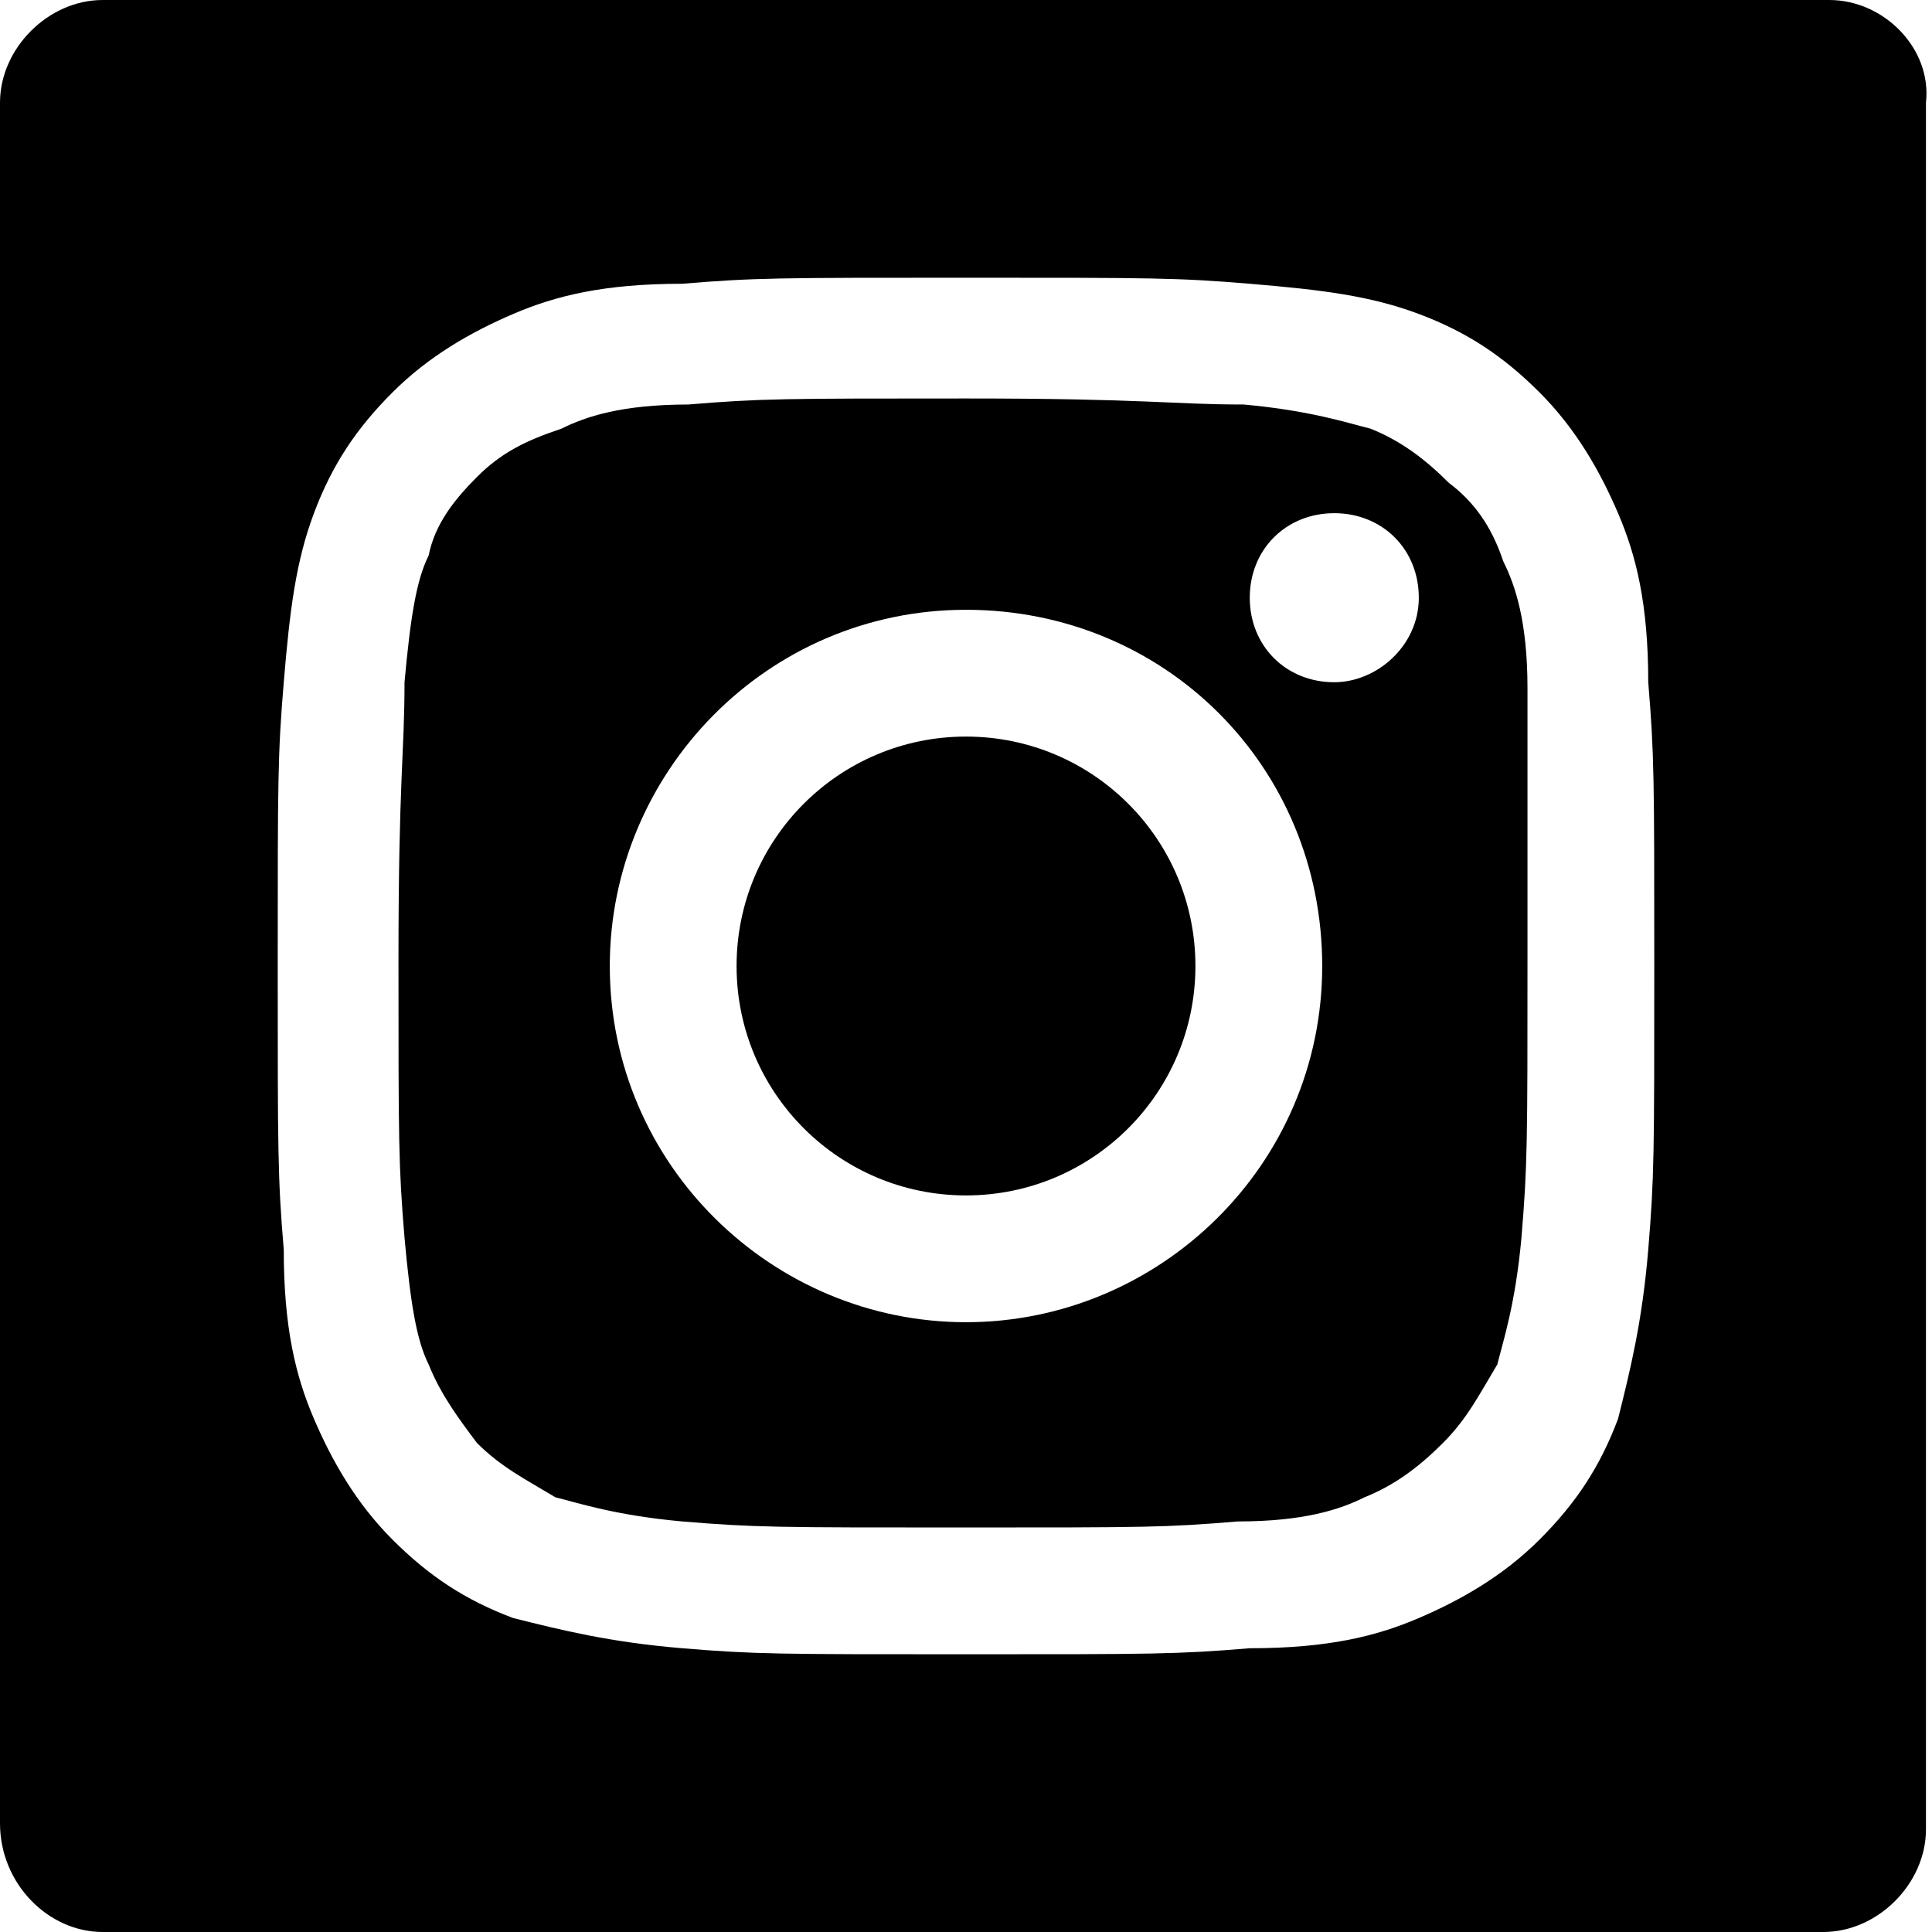
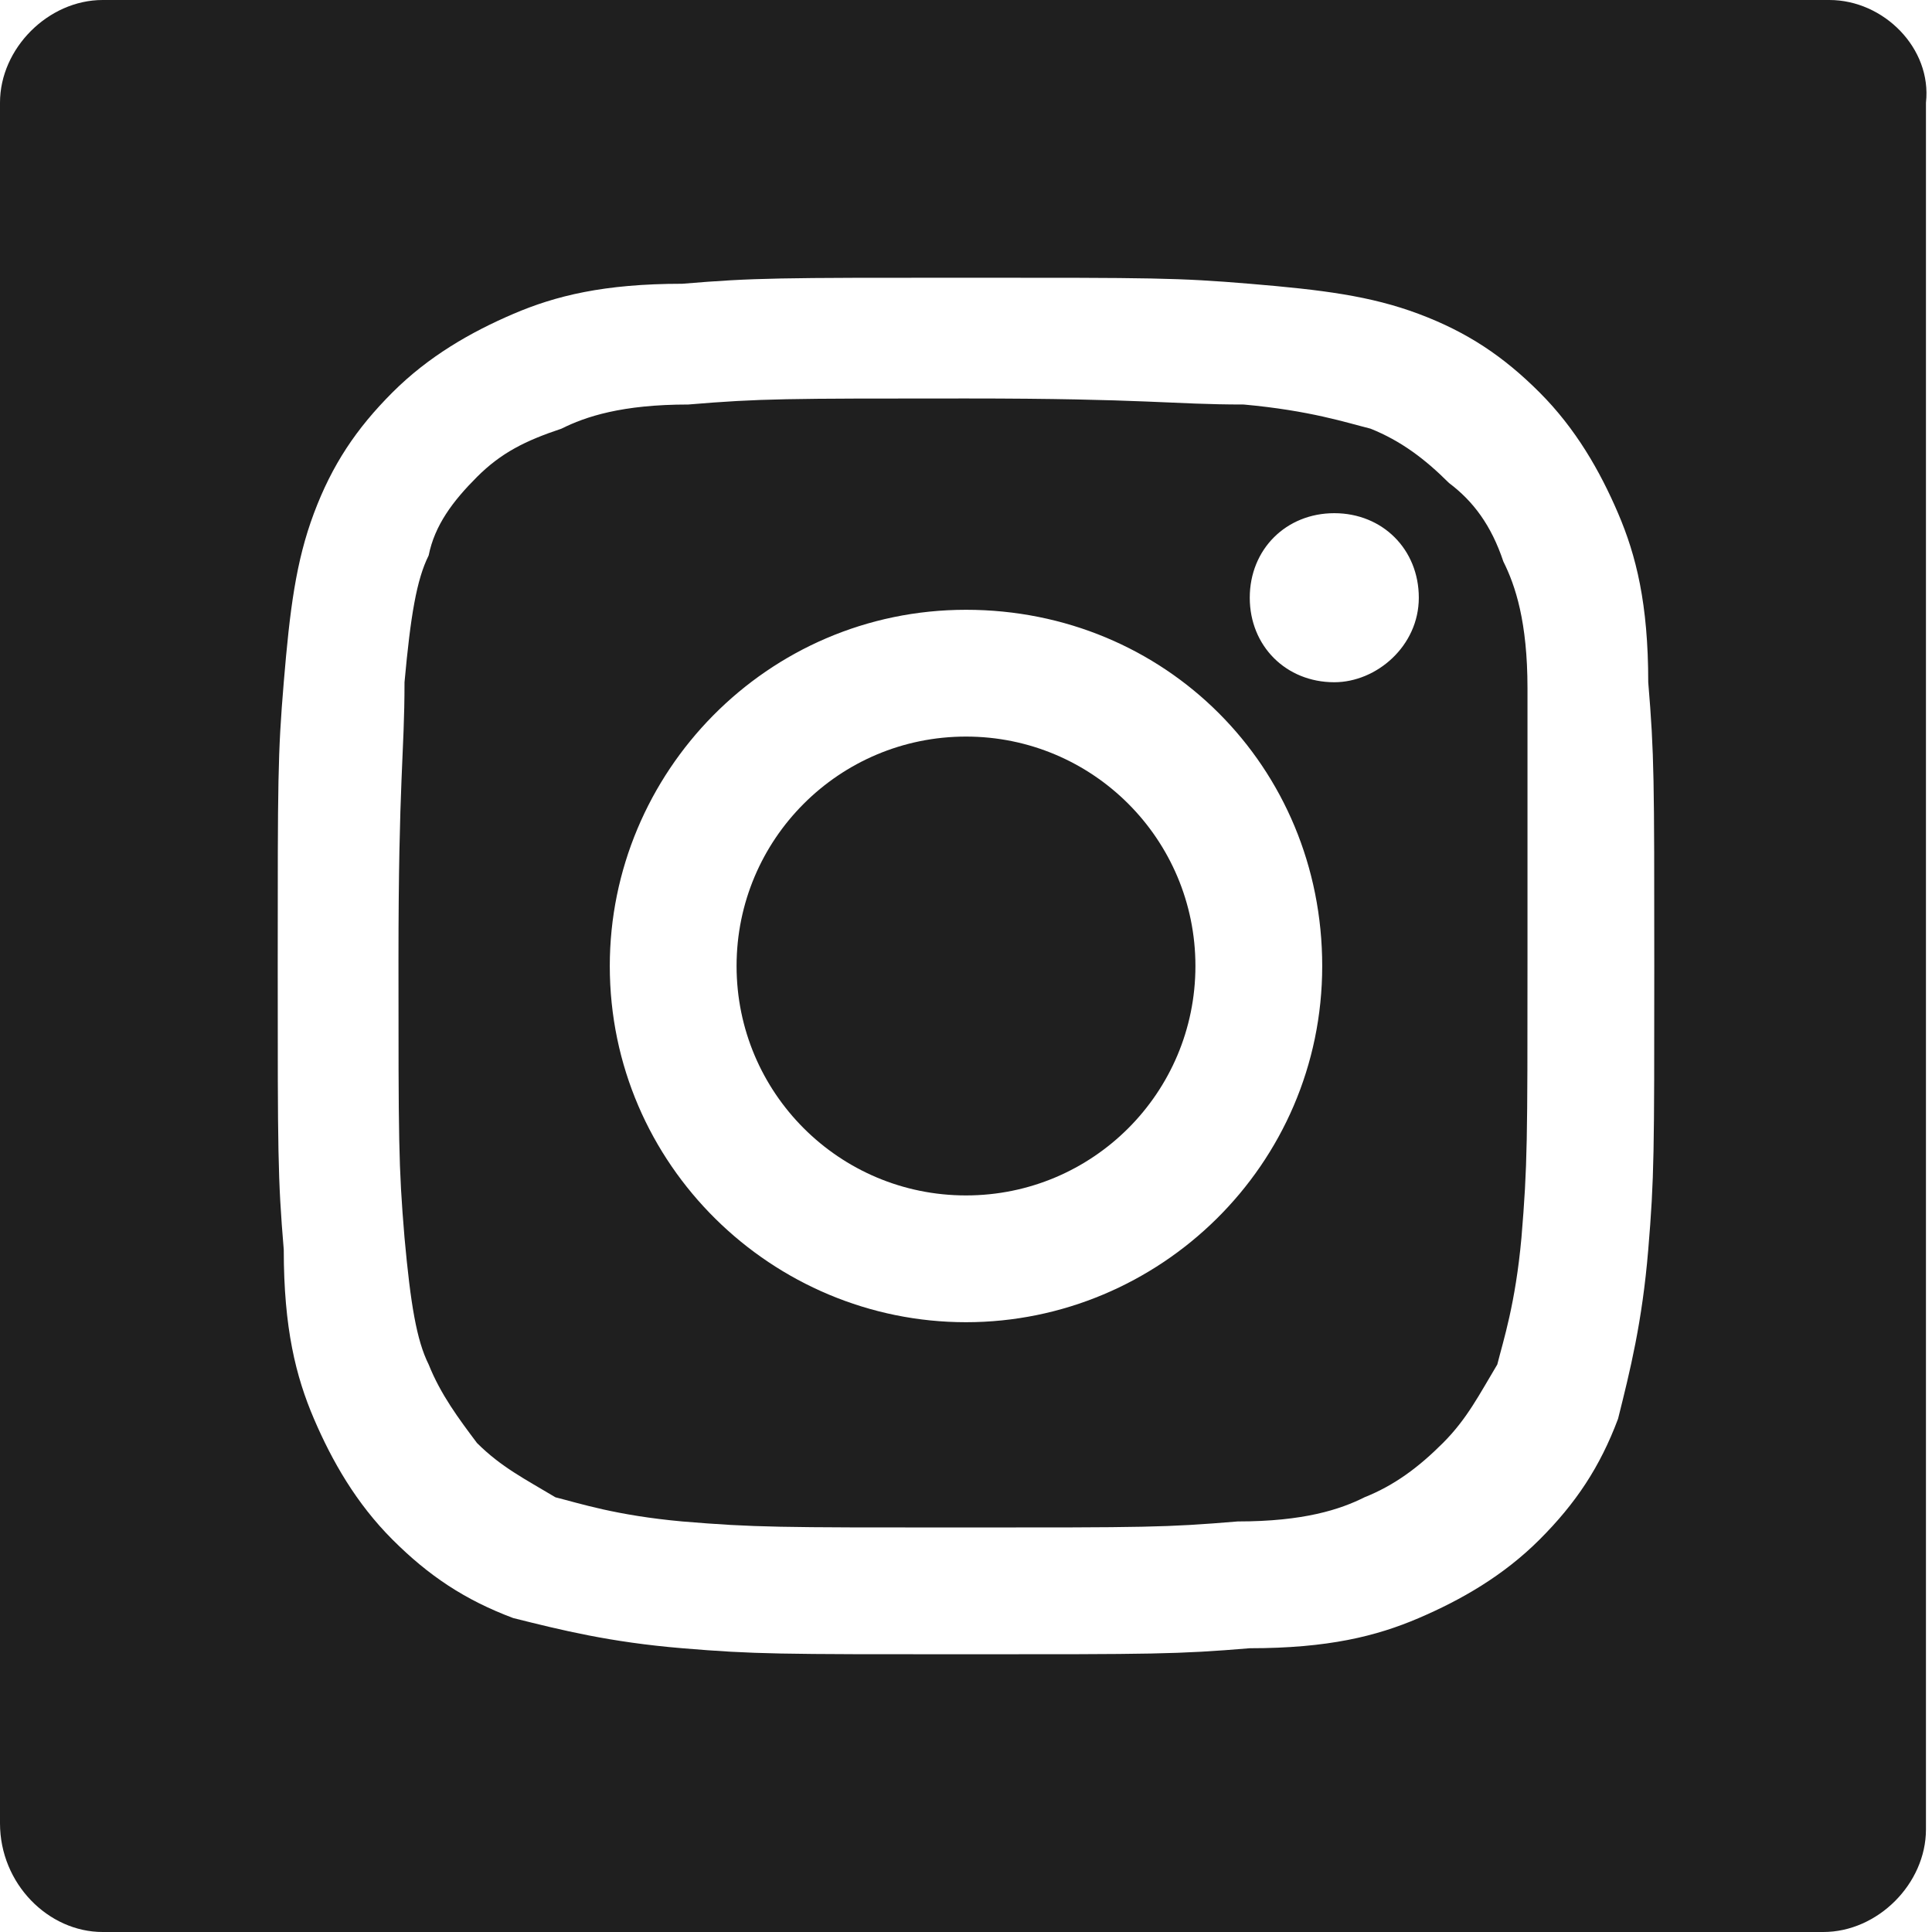
- <svg xmlns="http://www.w3.org/2000/svg" version="1.1" id="Capa_1" x="0px" y="0px" viewBox="0 0 32 32" style="enable-background:new 0 0 32 32;" xml:space="preserve">
+ <svg xmlns="http://www.w3.org/2000/svg" version="1.1" id="Capa_1" x="0px" y="0px" viewBox="0 0 32 32" style="enable-background:new 0 0 32 32; fill: #1F1F1F" xml:space="preserve">
  <path d="M19.8,16c0,2.1-1.7,3.8-3.8,3.8s-3.8-1.7-3.8-3.8s1.7-3.8,3.8-3.8S19.8,13.9,19.8,16z" />
  <path d="M25.3,11.4c0-1.1-0.2-1.7-0.4-2.1C24.7,8.7,24.4,8.3,24,8c-0.4-0.4-0.8-0.7-1.3-0.9c-0.4-0.1-1-0.3-2.1-0.4  C19.4,6.7,19,6.6,16,6.6l0,0c-3,0-3.4,0-4.6,0.1c-1.1,0-1.7,0.2-2.1,0.4C8.7,7.3,8.3,7.5,7.9,7.9C7.5,8.3,7.2,8.7,7.1,9.2  c-0.2,0.4-0.3,1-0.4,2.1c0,1.2-0.1,1.6-0.1,4.6c0,3,0,3.4,0.1,4.6c0.1,1.1,0.2,1.7,0.4,2.1c0.2,0.5,0.5,0.9,0.8,1.3  c0.4,0.4,0.8,0.6,1.3,0.9c0.4,0.1,1,0.3,2.1,0.4c1.2,0.1,1.6,0.1,4.6,0.1c3.1,0,3.4,0,4.6-0.1c1.1,0,1.7-0.2,2.1-0.4  c0.5-0.2,0.9-0.5,1.3-0.9c0.4-0.4,0.6-0.8,0.9-1.3c0.1-0.4,0.3-1,0.4-2.1c0.1-1.2,0.1-1.6,0.1-4.6S25.3,12.6,25.3,11.4z M16,21.9  c-3.2,0-5.9-2.6-5.9-5.9c0-3.2,2.6-5.9,5.9-5.9s5.9,2.6,5.9,5.9S19.2,21.9,16,21.9z M22.1,11.3c-0.8,0-1.4-0.6-1.4-1.4  c0-0.8,0.6-1.4,1.4-1.4c0.8,0,1.4,0.6,1.4,1.4C23.5,10.7,22.8,11.3,22.1,11.3z" />
  <path d="M30.3,0H1.7C0.8,0,0,0.8,0,1.7v28.5C0,31.2,0.8,32,1.7,32h28.5c0.9,0,1.7-0.8,1.7-1.7V1.7C32,0.8,31.2,0,30.3,0z M27.3,20.7  c-0.1,1.2-0.3,2-0.5,2.8c-0.3,0.8-0.7,1.4-1.3,2c-0.6,0.6-1.3,1-2,1.3c-0.7,0.3-1.5,0.5-2.8,0.5c-1.2,0.1-1.6,0.1-4.7,0.1  s-3.5,0-4.7-0.1c-1.2-0.1-2-0.3-2.8-0.5c-0.8-0.3-1.4-0.7-2-1.3c-0.6-0.6-1-1.3-1.3-2c-0.3-0.7-0.5-1.5-0.5-2.8  c-0.1-1.2-0.1-1.6-0.1-4.7s0-3.5,0.1-4.7c0.1-1.2,0.2-2,0.5-2.8c0.3-0.8,0.7-1.4,1.3-2c0.6-0.6,1.3-1,2-1.3c0.7-0.3,1.5-0.5,2.8-0.5  c1.2-0.1,1.6-0.1,4.7-0.1s3.5,0,4.7,0.1c1.2,0.1,2,0.2,2.8,0.5c0.8,0.3,1.4,0.7,2,1.3c0.6,0.6,1,1.3,1.3,2c0.3,0.7,0.5,1.5,0.5,2.8  c0.1,1.2,0.1,1.6,0.1,4.7S27.4,19.5,27.3,20.7z" />
</svg>
